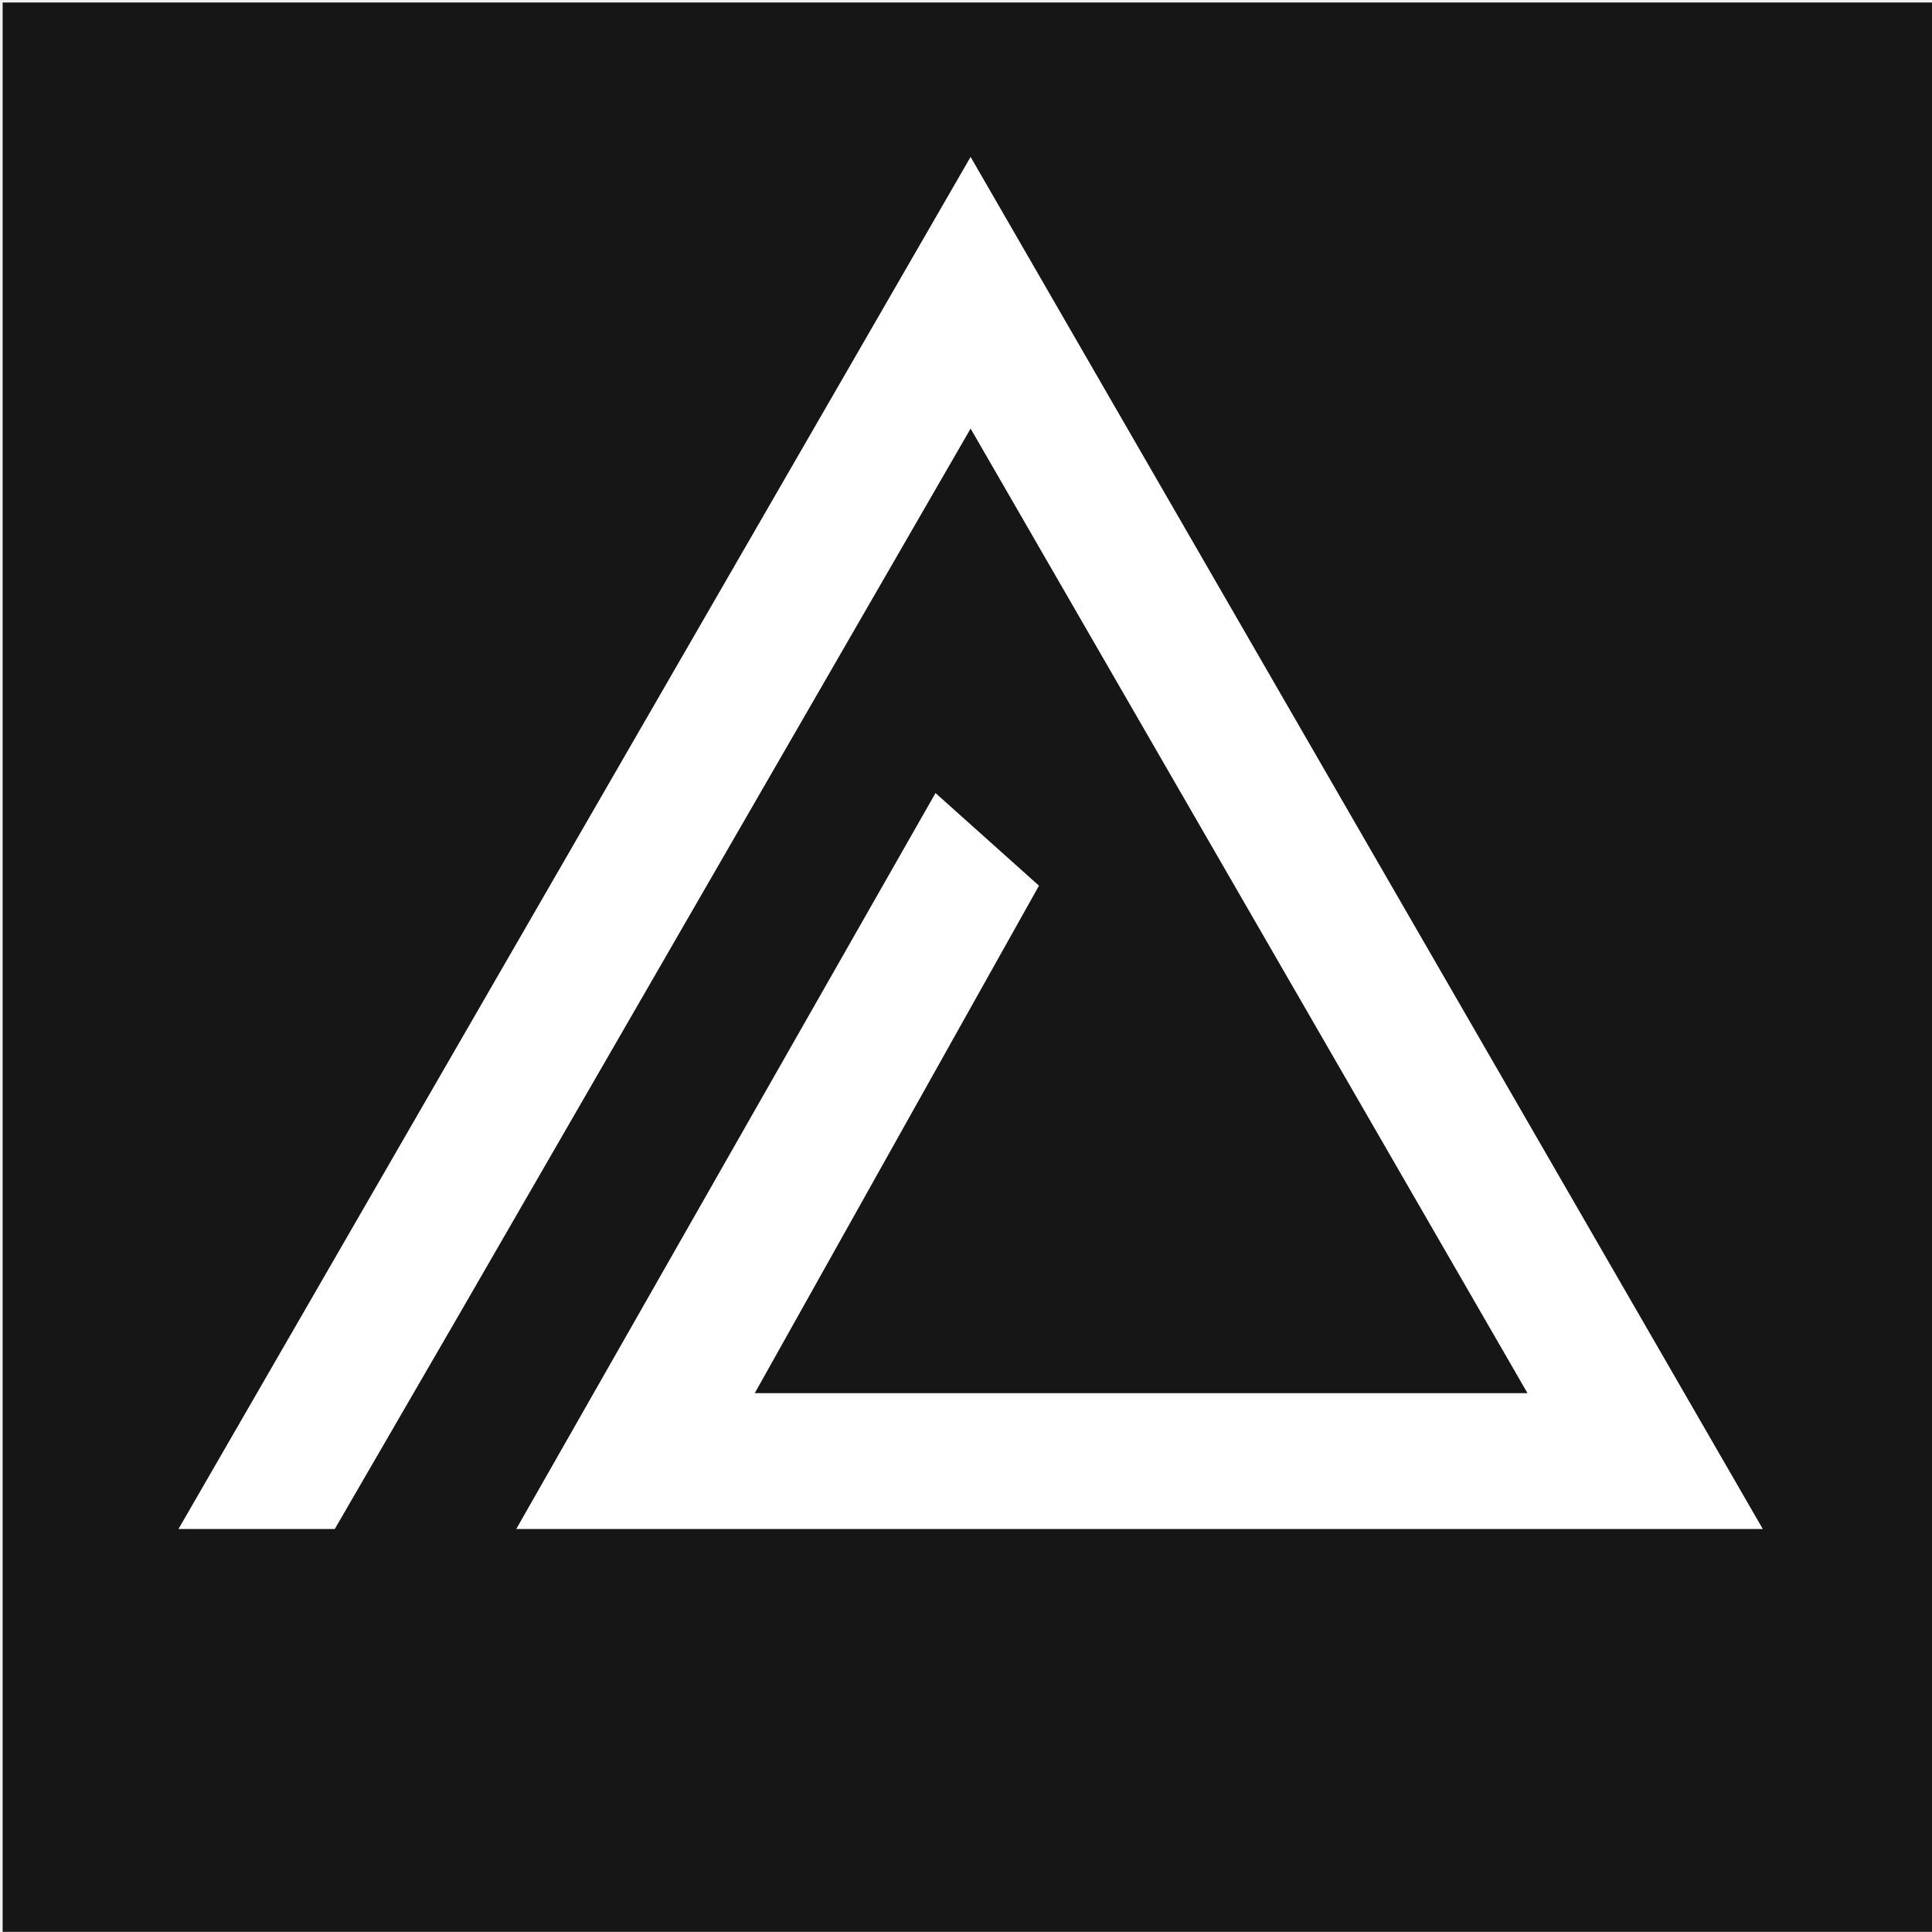
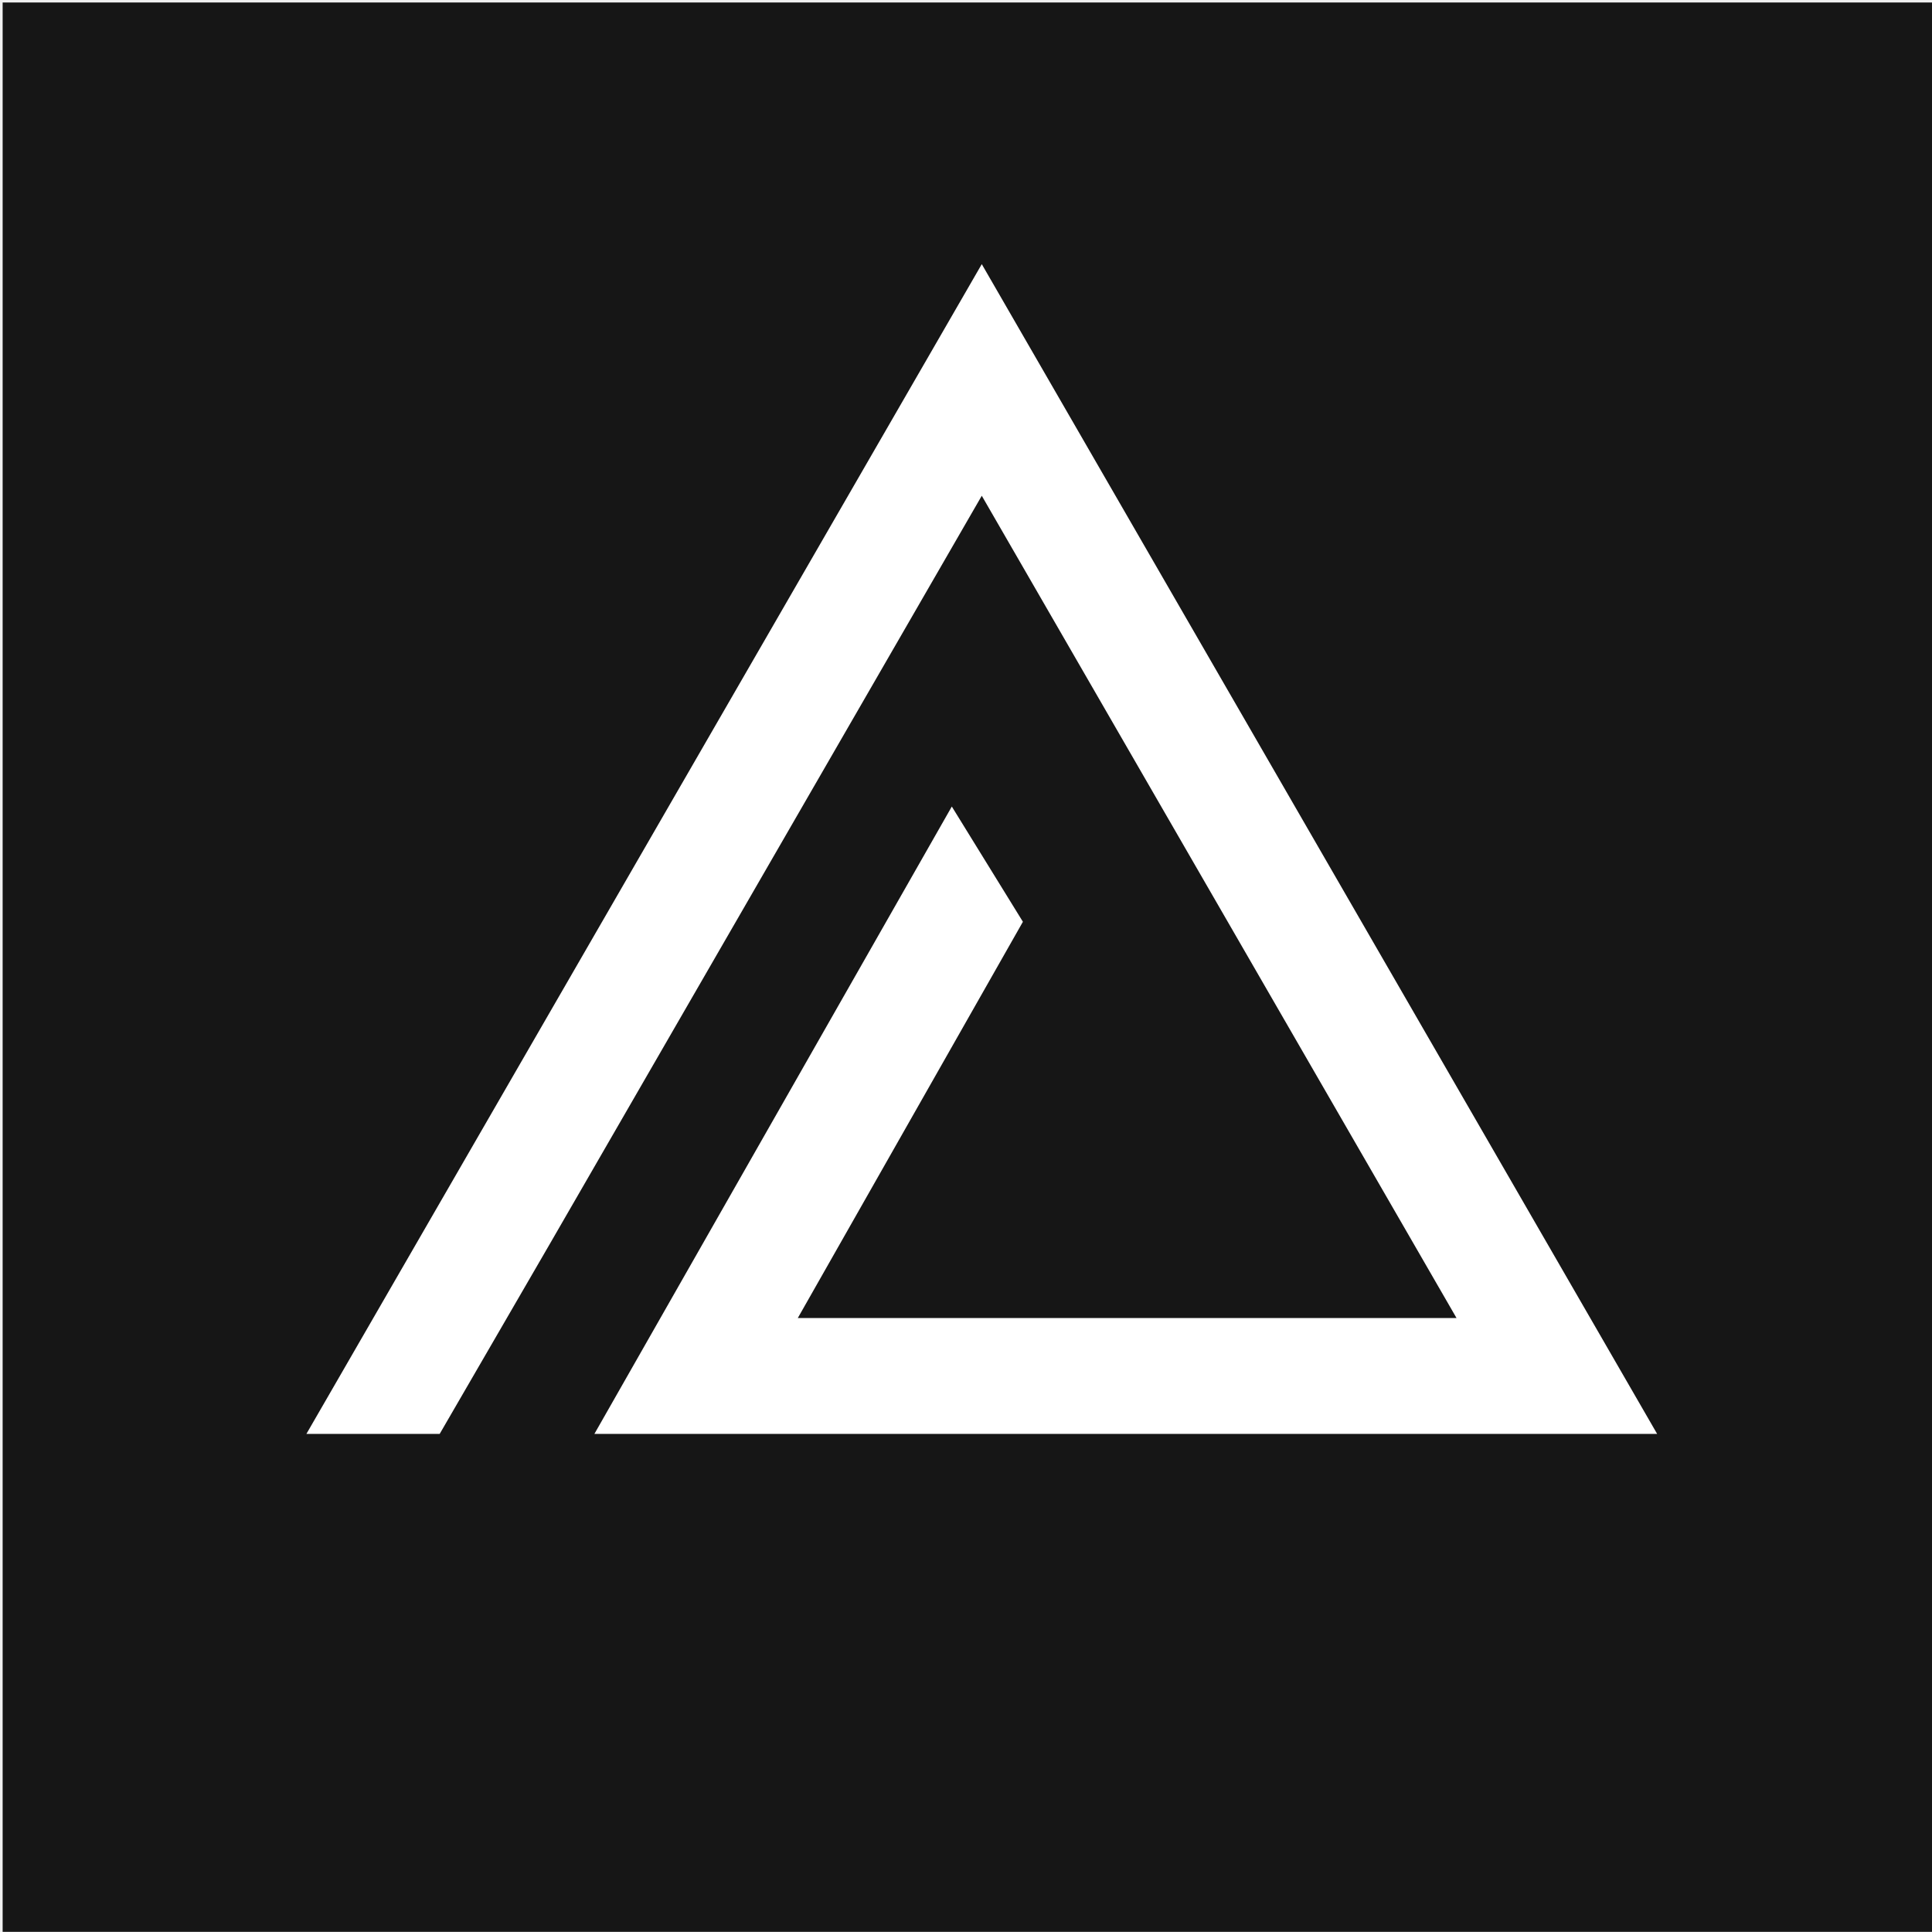
- <svg xmlns="http://www.w3.org/2000/svg" id="图层_1" data-name="图层 1" viewBox="0 0 256 256">
-   <defs>
-     <style>.cls-1{fill:#161616;}.cls-2{fill:#fff;stroke:#fff;stroke-miterlimit:10;stroke-width:10px;}</style>
-   </defs>
-   <rect class="cls-1" x="0.35" y="0.33" width="255.65" height="255.65" />
-   <polygon class="cls-2" points="125.24 112.94 77.01 197.6 77.68 197.6 224.92 197.6 128.61 30.79 32.31 197.6 41.48 197.6 57.13 170.6 128.61 46.79 211.06 189.6 91.48 189.6 131.35 118.41 125.24 112.94" />
+ <svg xmlns="http://www.w3.org/2000/svg" version="1.1" id="图层_1" x="0px" y="0px" viewBox="0 0 256 256" style="enable-background:new 0 0 256 256;" xml:space="preserve">
+   <style type="text/css">
+ 	.st0{fill:#200020;}
+ 	.st1{fill:#FFFFFF;}
+ 	.st2{fill:#00FF00;}
+ 	.st3{fill:#161616;}
+ 	.st4{display:none;fill:#FFFFFF;}
+ 	.st5{font-family:'MicrosoftYaHeiUILight';}
+ 	.st6{font-size:10.985px;}
+ 	.st7{letter-spacing:14;}
+ 	.st8{display:none;fill:#FFFFFF;stroke:#FFFFFF;stroke-width:10;stroke-miterlimit:10;}
+ 	.st9{display:none;opacity:0.15;fill:#FFFF00;}
+ </style>
+   <rect x="0.35" y="0.33" class="st3" width="255.65" height="255.65" />
+   <g>
+     <polygon class="st4" points="125.24,112.94 77.01,197.6 77.68,197.6 224.92,197.6 128.61,30.79 32.31,197.6 41.48,197.6    57.13,170.6 128.61,46.79 211.06,189.6 91.48,189.6 131.35,118.41  " />
+   </g>
+   <polygon class="st1" points="219.58,190 78.76,190 126.12,106.87 135.54,122.14 105.71,174.65 193,174.65 130.09,65.69   72.84,164.85 58.26,190 40.6,190 130.09,35 " />
+   <text transform="matrix(1 0 0 1 25.7407 230.9697)" class="st4 st5 st6 st7">GOLDIE RILL</text>
+   <polygon class="st8" points="125.35,113.35 77.12,198 77.79,198 225.03,198 128.72,31.19 32.42,198 41.59,198 57.24,171   128.72,47.19 211.17,190 91.59,190 131.46,118.81 " />
+   <rect x="130.15" y="83.03" transform="matrix(0.866 -0.5 0.5 0.866 -36.6945 87.1164)" class="st4" width="28.12" height="58" />
+   <circle class="st9" cx="128" cy="128" r="128" />
</svg>
